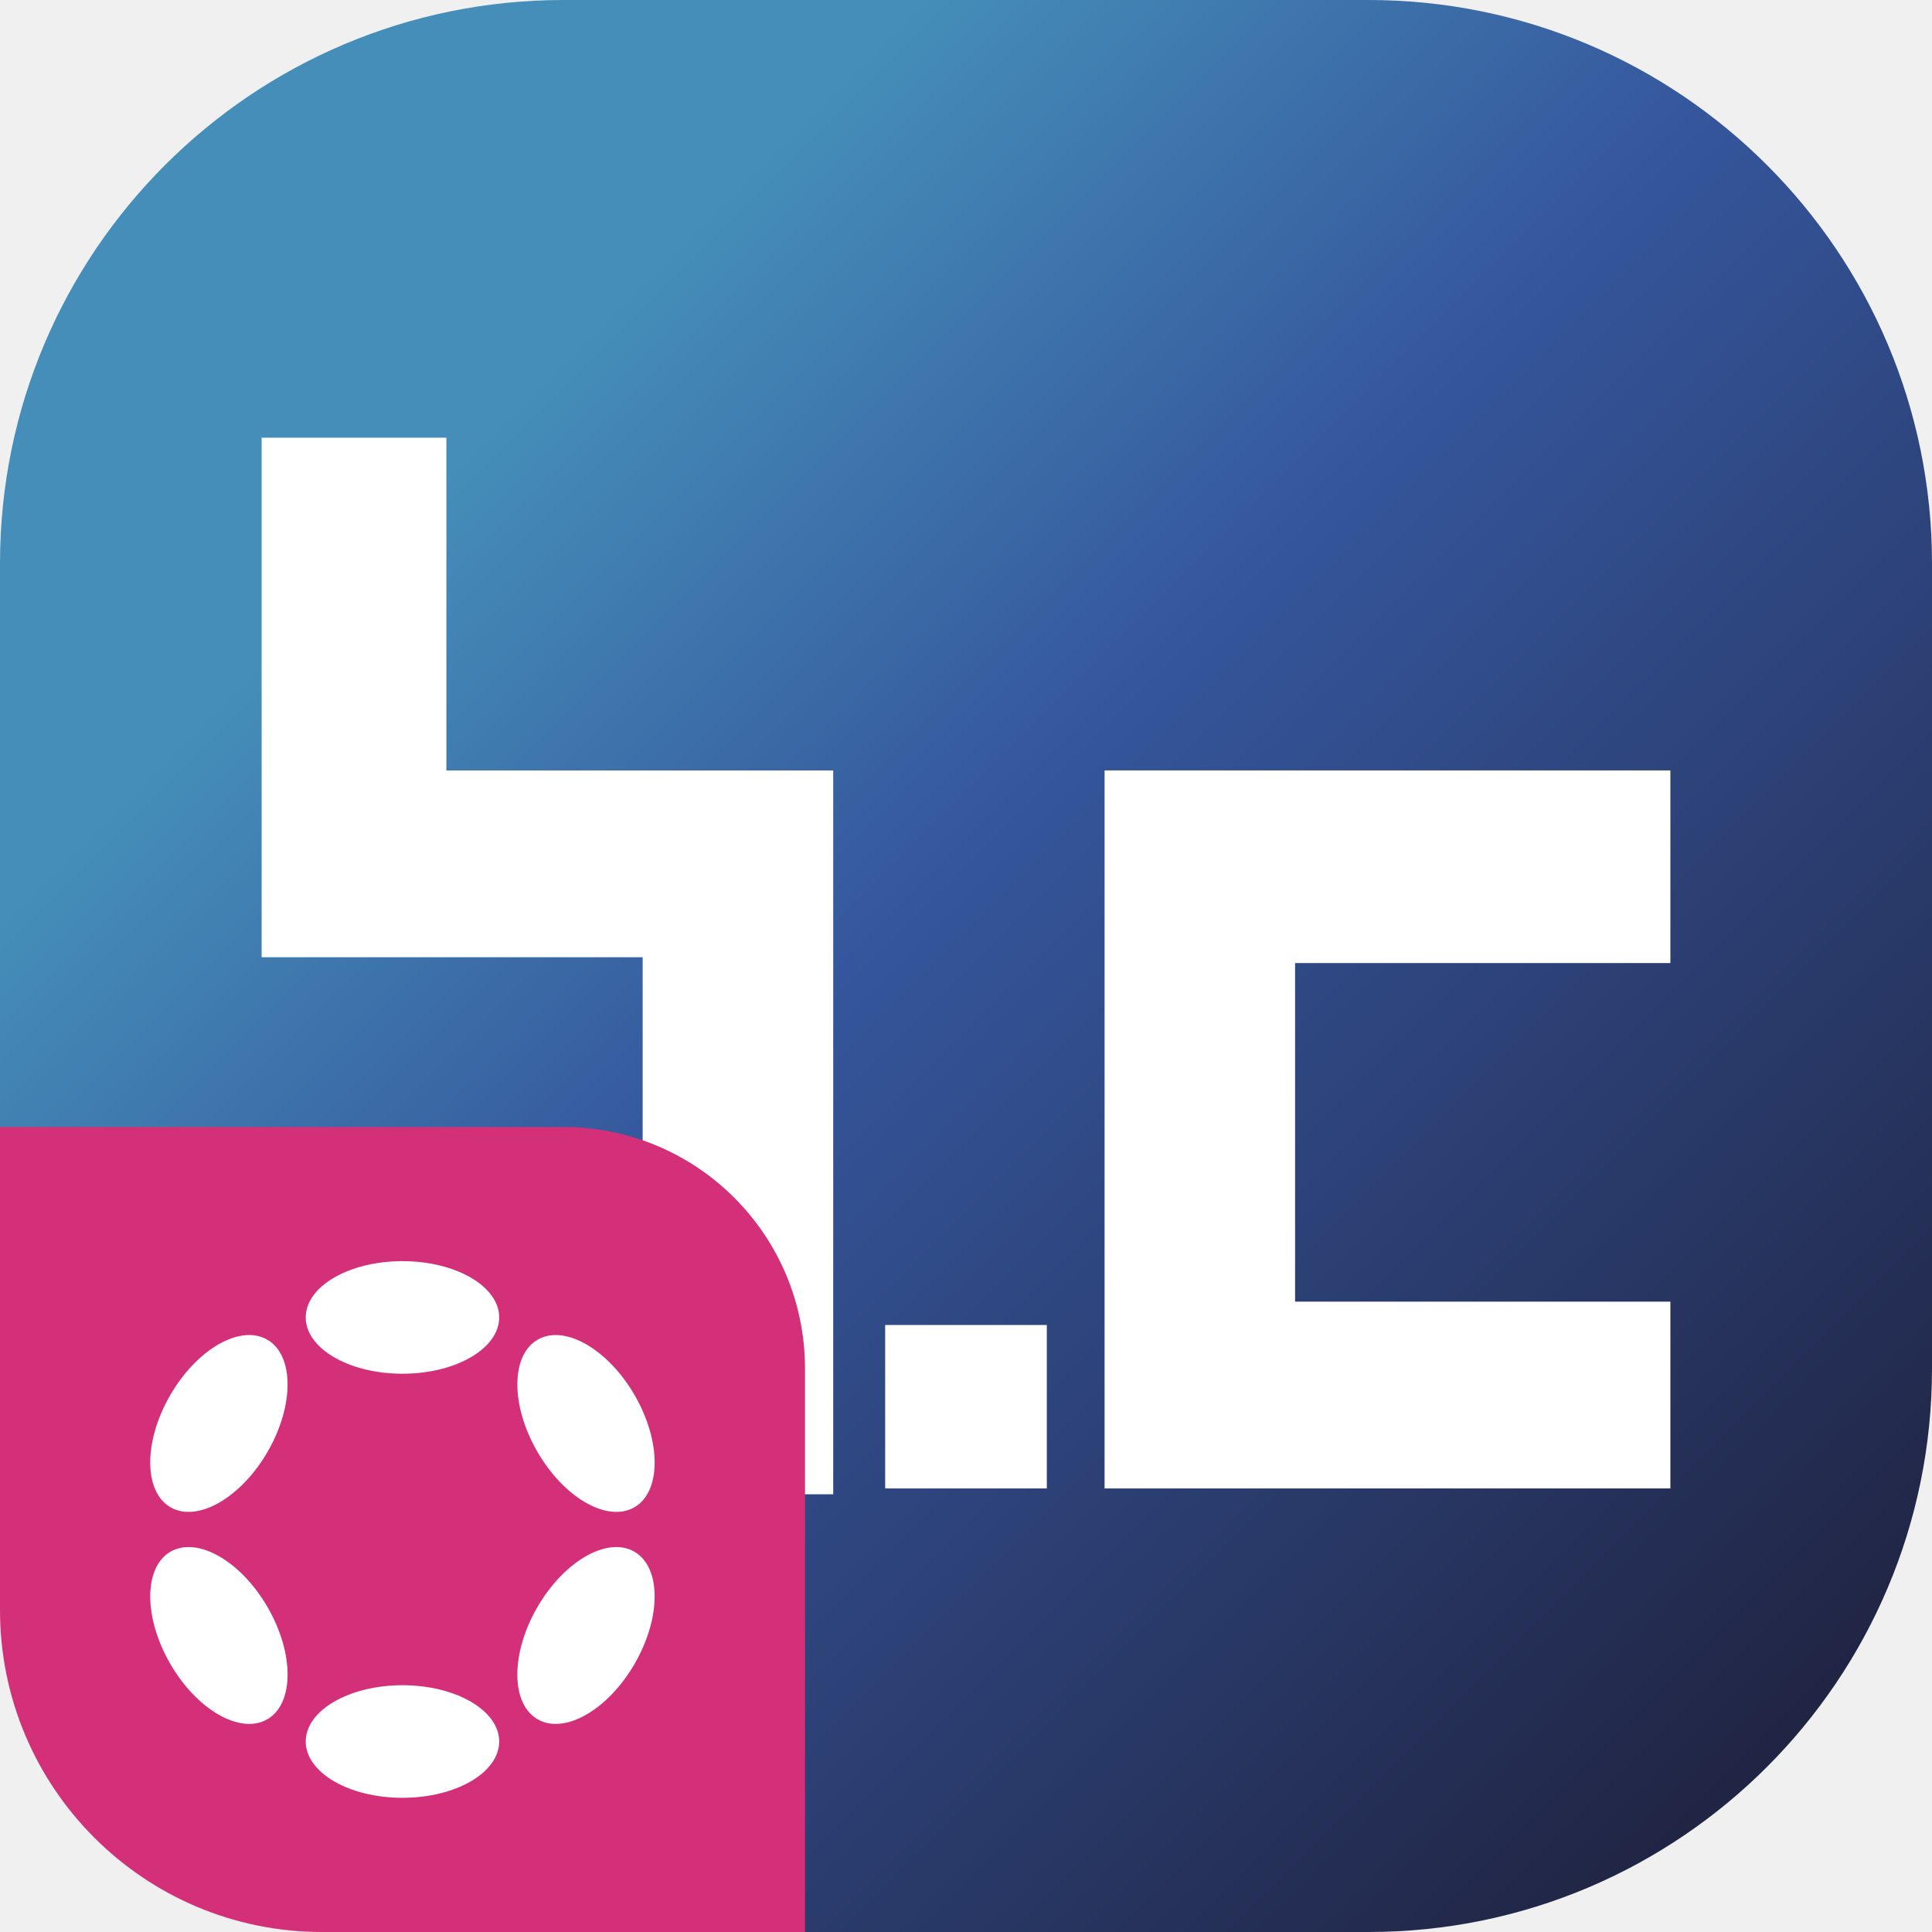
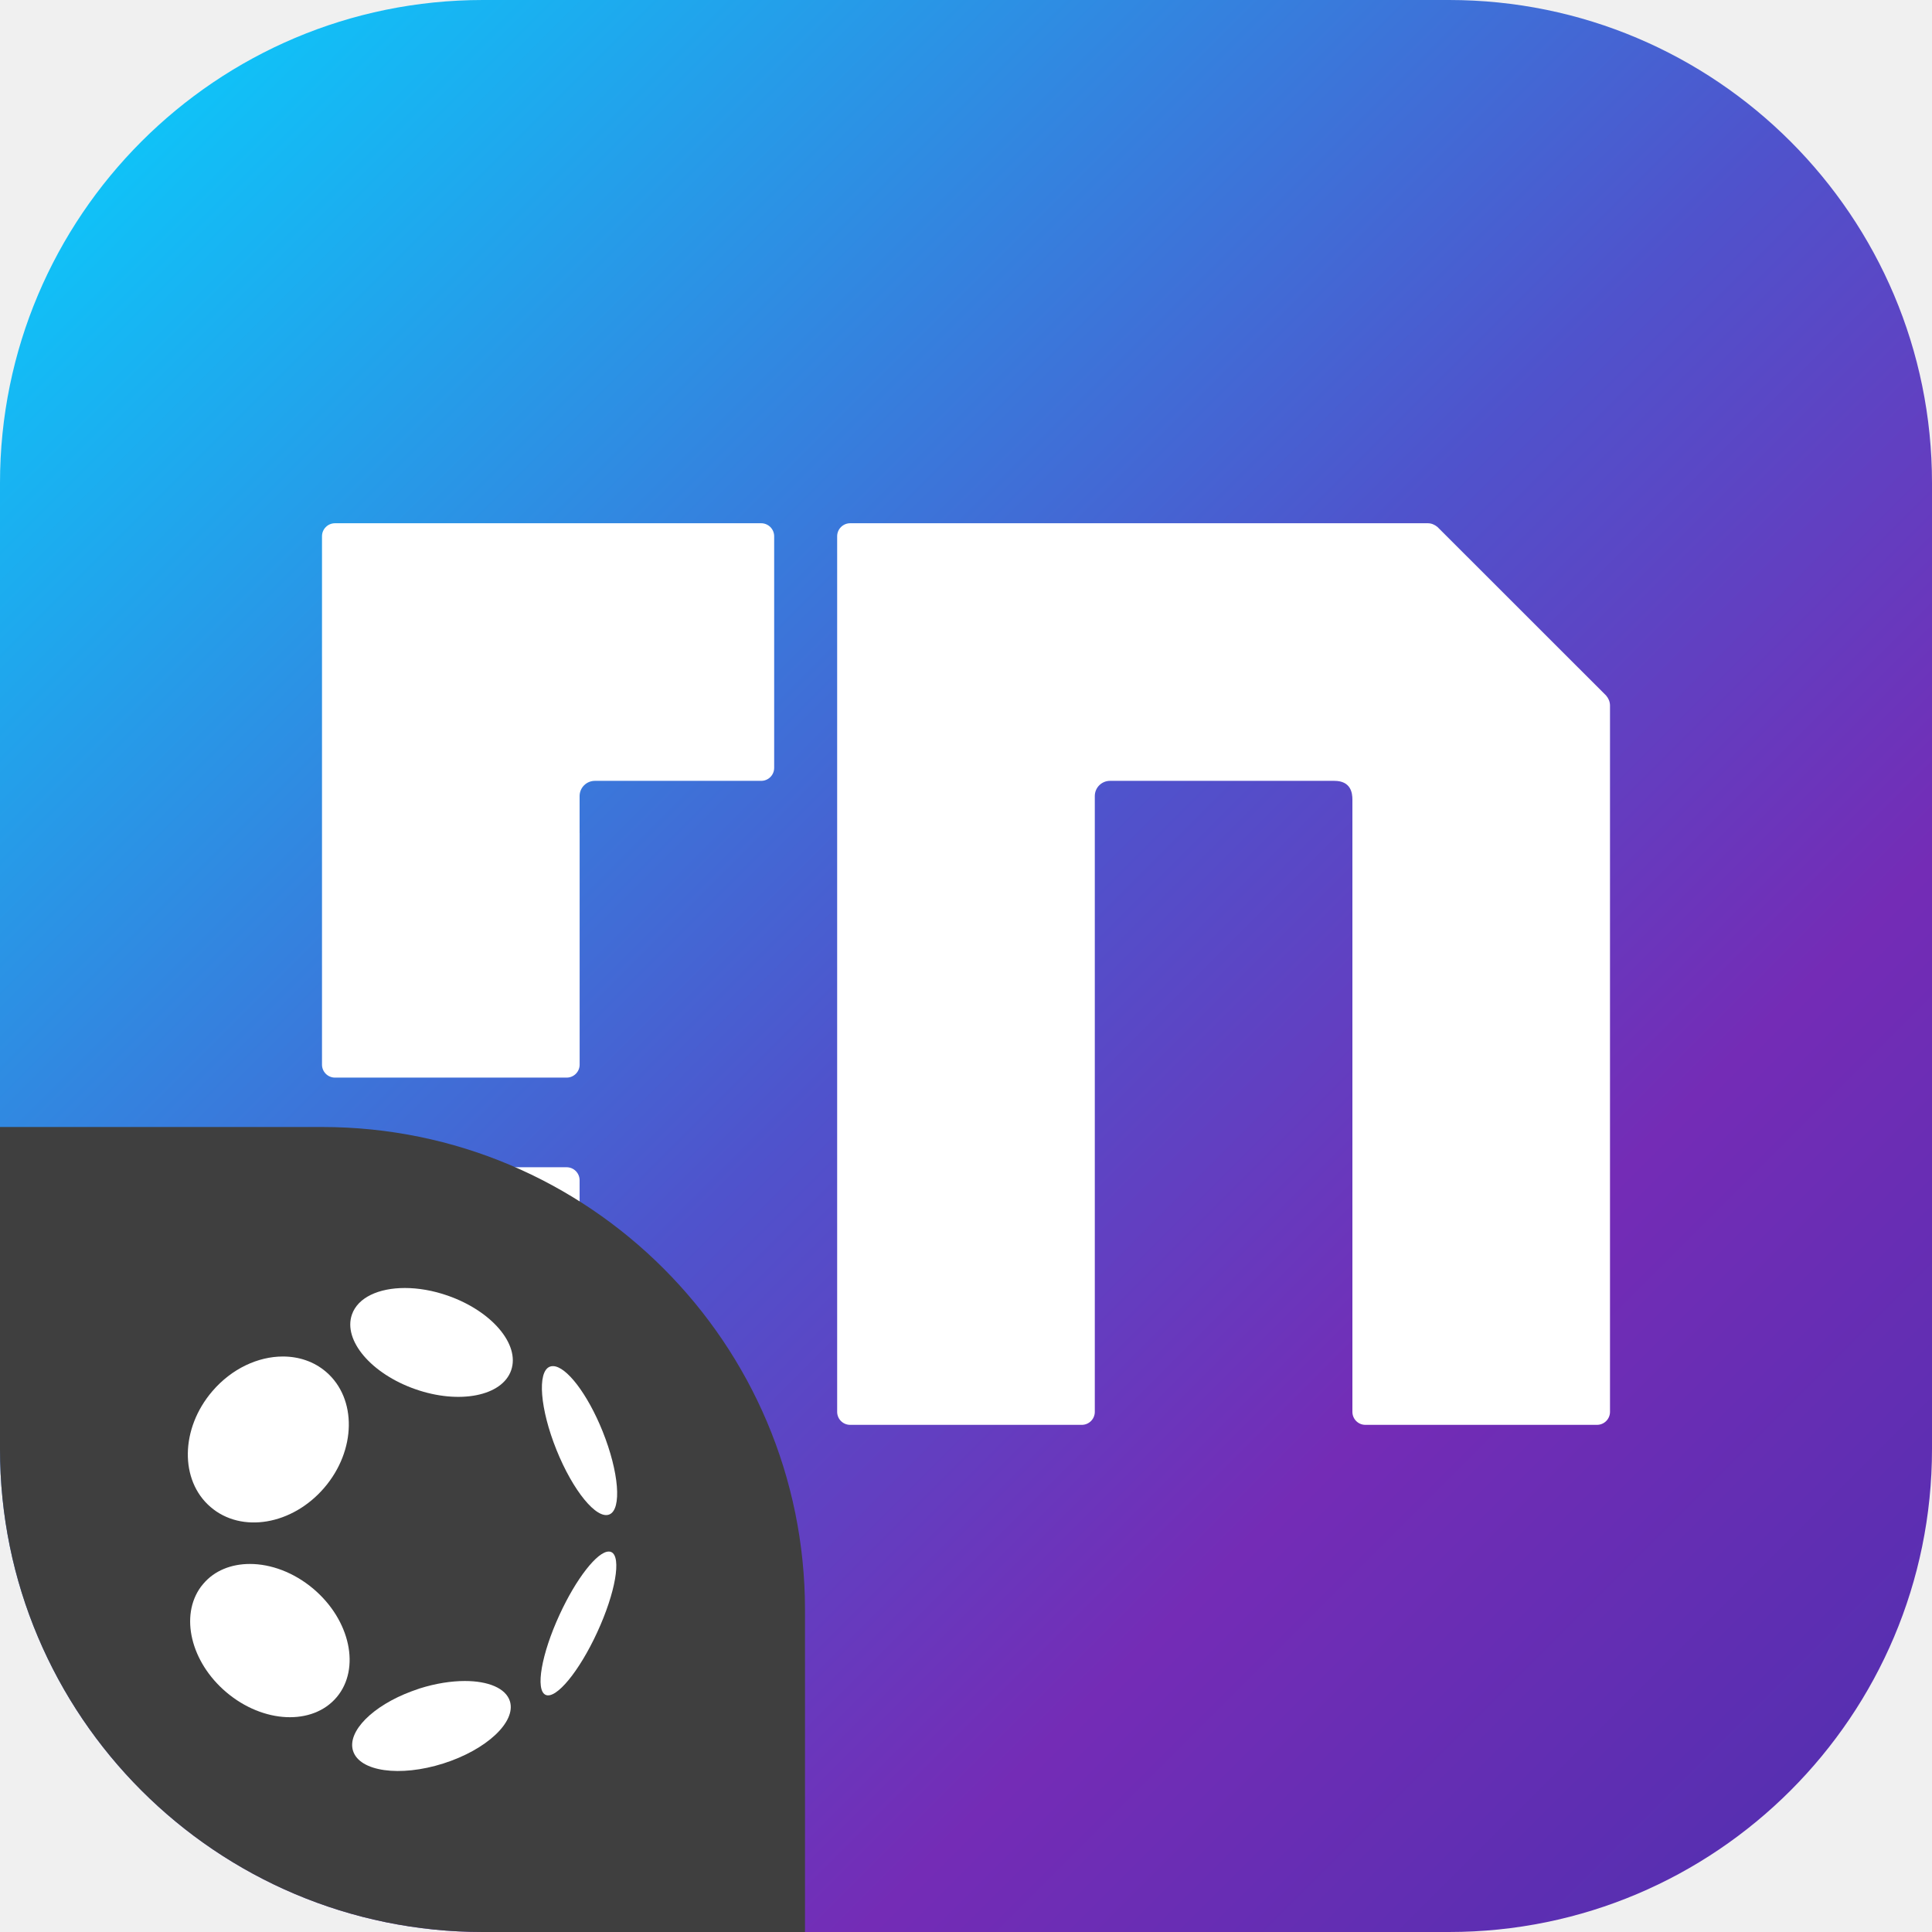
<svg xmlns="http://www.w3.org/2000/svg" width="48" height="48" viewBox="0 0 48 48" fill="none">
-   <path d="M0 14C0 6.268 6.268 0 14 0H34C41.732 0 48 6.268 48 14V34C48 41.732 41.732 48 34 48H14C6.268 48 0 41.732 0 34V14Z" fill="url(#paint0_linear_1900_3980)" />
-   <path fill-rule="evenodd" clip-rule="evenodd" d="M6.5 10.875H11.09V19.142H20.701V37.125H6.5V32.339H15.967V23.782H6.5V10.875ZM27.443 19.141V36.98H41.5V32.339H32.176V23.927H41.5V19.141H27.443ZM21.992 32.919V36.98H26.008V32.919H21.992Z" fill="white" />
-   <path d="M0 28H14C17.314 28 20 30.686 20 34V48H8C3.582 48 0 44.418 0 40V28Z" fill="#D43079" />
-   <g clip-path="url(#clip0_1900_3980)">
-     <path d="M9.999 34.13C11.326 34.13 12.402 33.504 12.402 32.731C12.402 31.959 11.326 31.333 9.999 31.333C8.672 31.333 7.596 31.959 7.596 32.731C7.596 33.504 8.672 34.13 9.999 34.13Z" fill="white" />
-     <path d="M9.999 44.666C11.326 44.666 12.402 44.04 12.402 43.267C12.402 42.495 11.326 41.869 9.999 41.869C8.672 41.869 7.596 42.495 7.596 43.267C7.596 44.04 8.672 44.666 9.999 44.666Z" fill="white" />
-     <path d="M6.65 36.066C7.313 34.916 7.309 33.67 6.64 33.284C5.971 32.897 4.891 33.516 4.227 34.666C3.564 35.816 3.568 37.062 4.237 37.448C4.906 37.834 5.986 37.215 6.65 36.066Z" fill="white" />
-     <path d="M15.769 41.333C16.433 40.183 16.429 38.938 15.76 38.551C15.092 38.165 14.012 38.784 13.348 39.934C12.685 41.084 12.689 42.329 13.357 42.715C14.026 43.102 15.105 42.483 15.769 41.333Z" fill="white" />
-     <path d="M6.641 42.715C7.309 42.329 7.314 41.083 6.65 39.934C5.987 38.784 4.906 38.165 4.237 38.551C3.568 38.938 3.564 40.183 4.228 41.333C4.891 42.483 5.972 43.102 6.641 42.715Z" fill="white" />
-     <path d="M15.761 37.448C16.429 37.062 16.433 35.817 15.77 34.667C15.106 33.517 14.026 32.898 13.358 33.284C12.689 33.67 12.685 34.915 13.349 36.065C14.012 37.215 15.092 37.834 15.761 37.448Z" fill="white" />
+   <g clip-path="url(#clip0_2991_1499)">
+     <path d="M0 12C0 5.373 5.373 0 12 0H36C42.627 0 48 5.373 48 12V36C48 42.627 42.627 48 36 48H12C5.373 48 0 42.627 0 36V12Z" fill="url(#paint0_linear_2991_1499)" />
+     <path d="M18.911 13L8.323 13C8.144 13 8 13.145 8 13.322L8 26.451C8 26.629 8.145 26.773 8.323 26.773H14.078C14.256 26.773 14.401 26.629 14.401 26.451V20.696C14.401 20.696 14.4 20.695 14.4 20.695V19.779C14.4 19.57 14.569 19.401 14.778 19.4H18.912C19.09 19.4 19.234 19.256 19.234 19.077V13.323C19.234 13.145 19.089 13 18.911 13Z" fill="white" />
+     <path d="M14.078 29H8.323C8.144 29 8 29.145 8 29.323V35.077C8 35.255 8.144 35.4 8.323 35.4H14.078C14.256 35.4 14.4 35.255 14.4 35.077V29.323C14.4 29.145 14.256 29 14.078 29Z" fill="white" />
+     <path d="M35.714 13.093L39.904 17.281C39.961 17.348 39.999 17.431 40 17.526V35.077C40 35.256 39.855 35.4 39.677 35.4H33.922C33.744 35.4 33.6 35.256 33.6 35.077V19.866C33.6 19.707 33.567 19.4 33.151 19.4H27.578C27.369 19.4 27.2 19.569 27.2 19.778V35.077C27.2 35.256 27.055 35.4 26.877 35.4H21.122C20.944 35.4 20.799 35.256 20.799 35.077V13.323C20.799 13.145 20.944 13 21.122 13H35.474C35.52 13 35.564 13.009 35.604 13.026C35.644 13.042 35.681 13.065 35.714 13.093Z" fill="white" />
+     <path d="M0 28H8C14.627 28 20 33.373 20 40V48H12C5.373 48 0 42.627 0 36V28Z" fill="#3F3F3F" />
+     <path d="M11.549 41.764C12.128 41.764 12.565 41.941 12.668 42.265C12.829 42.78 12.088 43.473 11.012 43.814C9.936 44.155 8.933 44.014 8.771 43.499C8.62 43.017 9.262 42.377 10.229 42.019L10.427 41.949C10.824 41.824 11.21 41.764 11.549 41.764Z" fill="white" />
+     <path d="M6.209 38.856C6.728 38.856 7.301 39.064 7.787 39.475C8.703 40.251 8.962 41.456 8.366 42.165C7.769 42.875 6.541 42.82 5.624 42.044C4.736 41.293 4.465 40.139 4.992 39.422L5.047 39.354C5.326 39.02 5.748 38.856 6.209 38.856Z" fill="white" />
+     <path d="M15.123 38.548C15.148 38.548 15.169 38.551 15.188 38.561C15.445 38.681 15.291 39.572 14.839 40.551C14.389 41.53 13.813 42.226 13.555 42.108C13.296 41.988 13.451 41.096 13.902 40.117C14.318 39.213 14.842 38.548 15.123 38.548Z" fill="white" />
+     <path d="M7.028 33.702C7.423 33.702 7.802 33.826 8.103 34.085C8.872 34.747 8.851 36.035 8.058 36.961C7.264 37.889 5.998 38.103 5.23 37.44C4.461 36.779 4.482 35.49 5.275 34.565C5.757 34.002 6.413 33.702 7.028 33.702Z" fill="white" />
+     <path d="M13.738 33.941C14.066 33.941 14.595 34.624 14.971 35.559C15.379 36.574 15.453 37.5 15.138 37.627C14.821 37.755 14.235 37.037 13.826 36.023C13.418 35.01 13.342 34.083 13.659 33.955C13.684 33.945 13.71 33.941 13.738 33.941Z" fill="white" />
+     <path d="M10.059 32C10.39 32 10.756 32.061 11.125 32.19C12.218 32.572 12.922 33.401 12.7 34.043C12.479 34.685 11.412 34.897 10.319 34.514C9.226 34.132 8.521 33.303 8.743 32.661C8.889 32.236 9.407 32 10.059 32Z" fill="white" />
  </g>
  <defs>
-     <linearGradient id="paint0_linear_1900_3980" x1="48" y1="48" x2="-2.62577e-05" y2="2.62577e-05" gradientUnits="userSpaceOnUse">
-       <stop stop-color="#1C1B32" />
-       <stop offset="0.531" stop-color="#35569C" />
-       <stop offset="0.761" stop-color="#458EB9" />
+     <linearGradient id="paint0_linear_2991_1499" x1="48" y1="48" x2="-2.62577e-05" y2="2.62577e-05" gradientUnits="userSpaceOnUse">
+       <stop stop-color="#4D30AF" />
+       <stop offset="0.277" stop-color="#742CB6" />
+       <stop offset="0.505" stop-color="#4F53CC" />
+       <stop offset="1" stop-color="#05D5FF" />
    </linearGradient>
-     <clipPath id="clip0_1900_3980">
-       <rect width="12.533" height="13.333" fill="white" transform="translate(3.73334 31.3333)" />
+     <clipPath id="clip0_2991_1499">
+       <rect width="48" height="48" fill="white" />
    </clipPath>
  </defs>
</svg>
